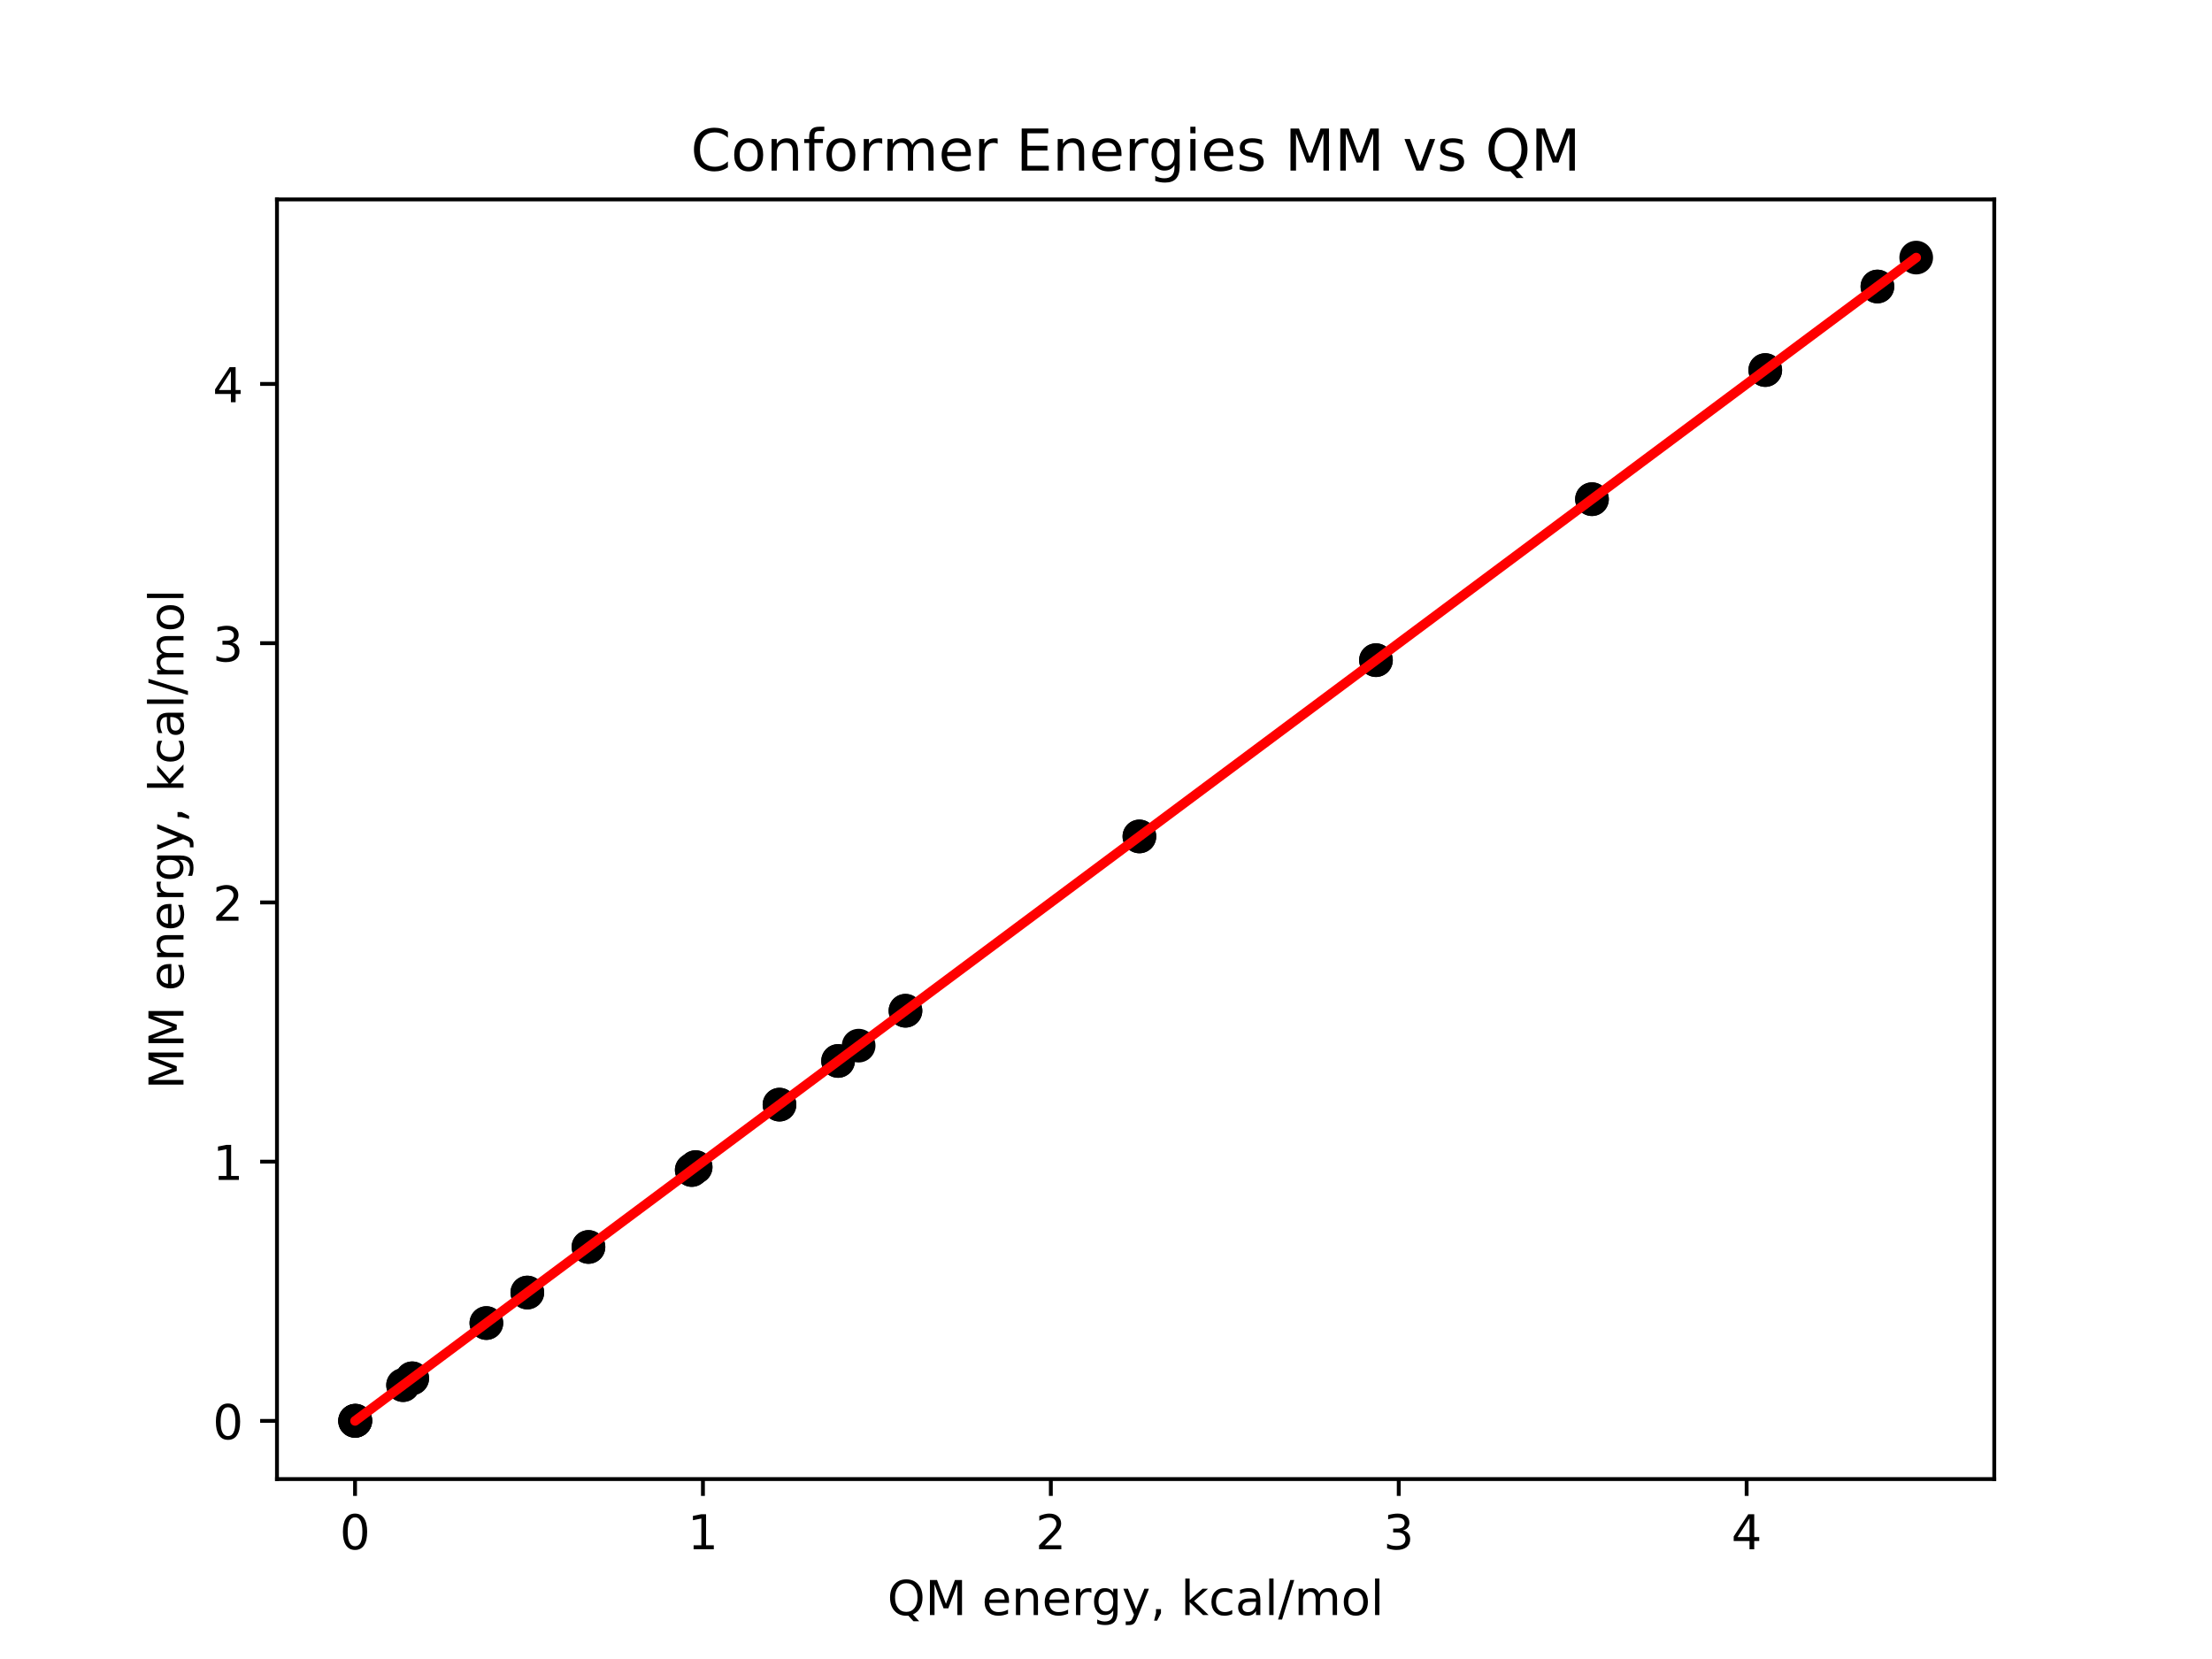
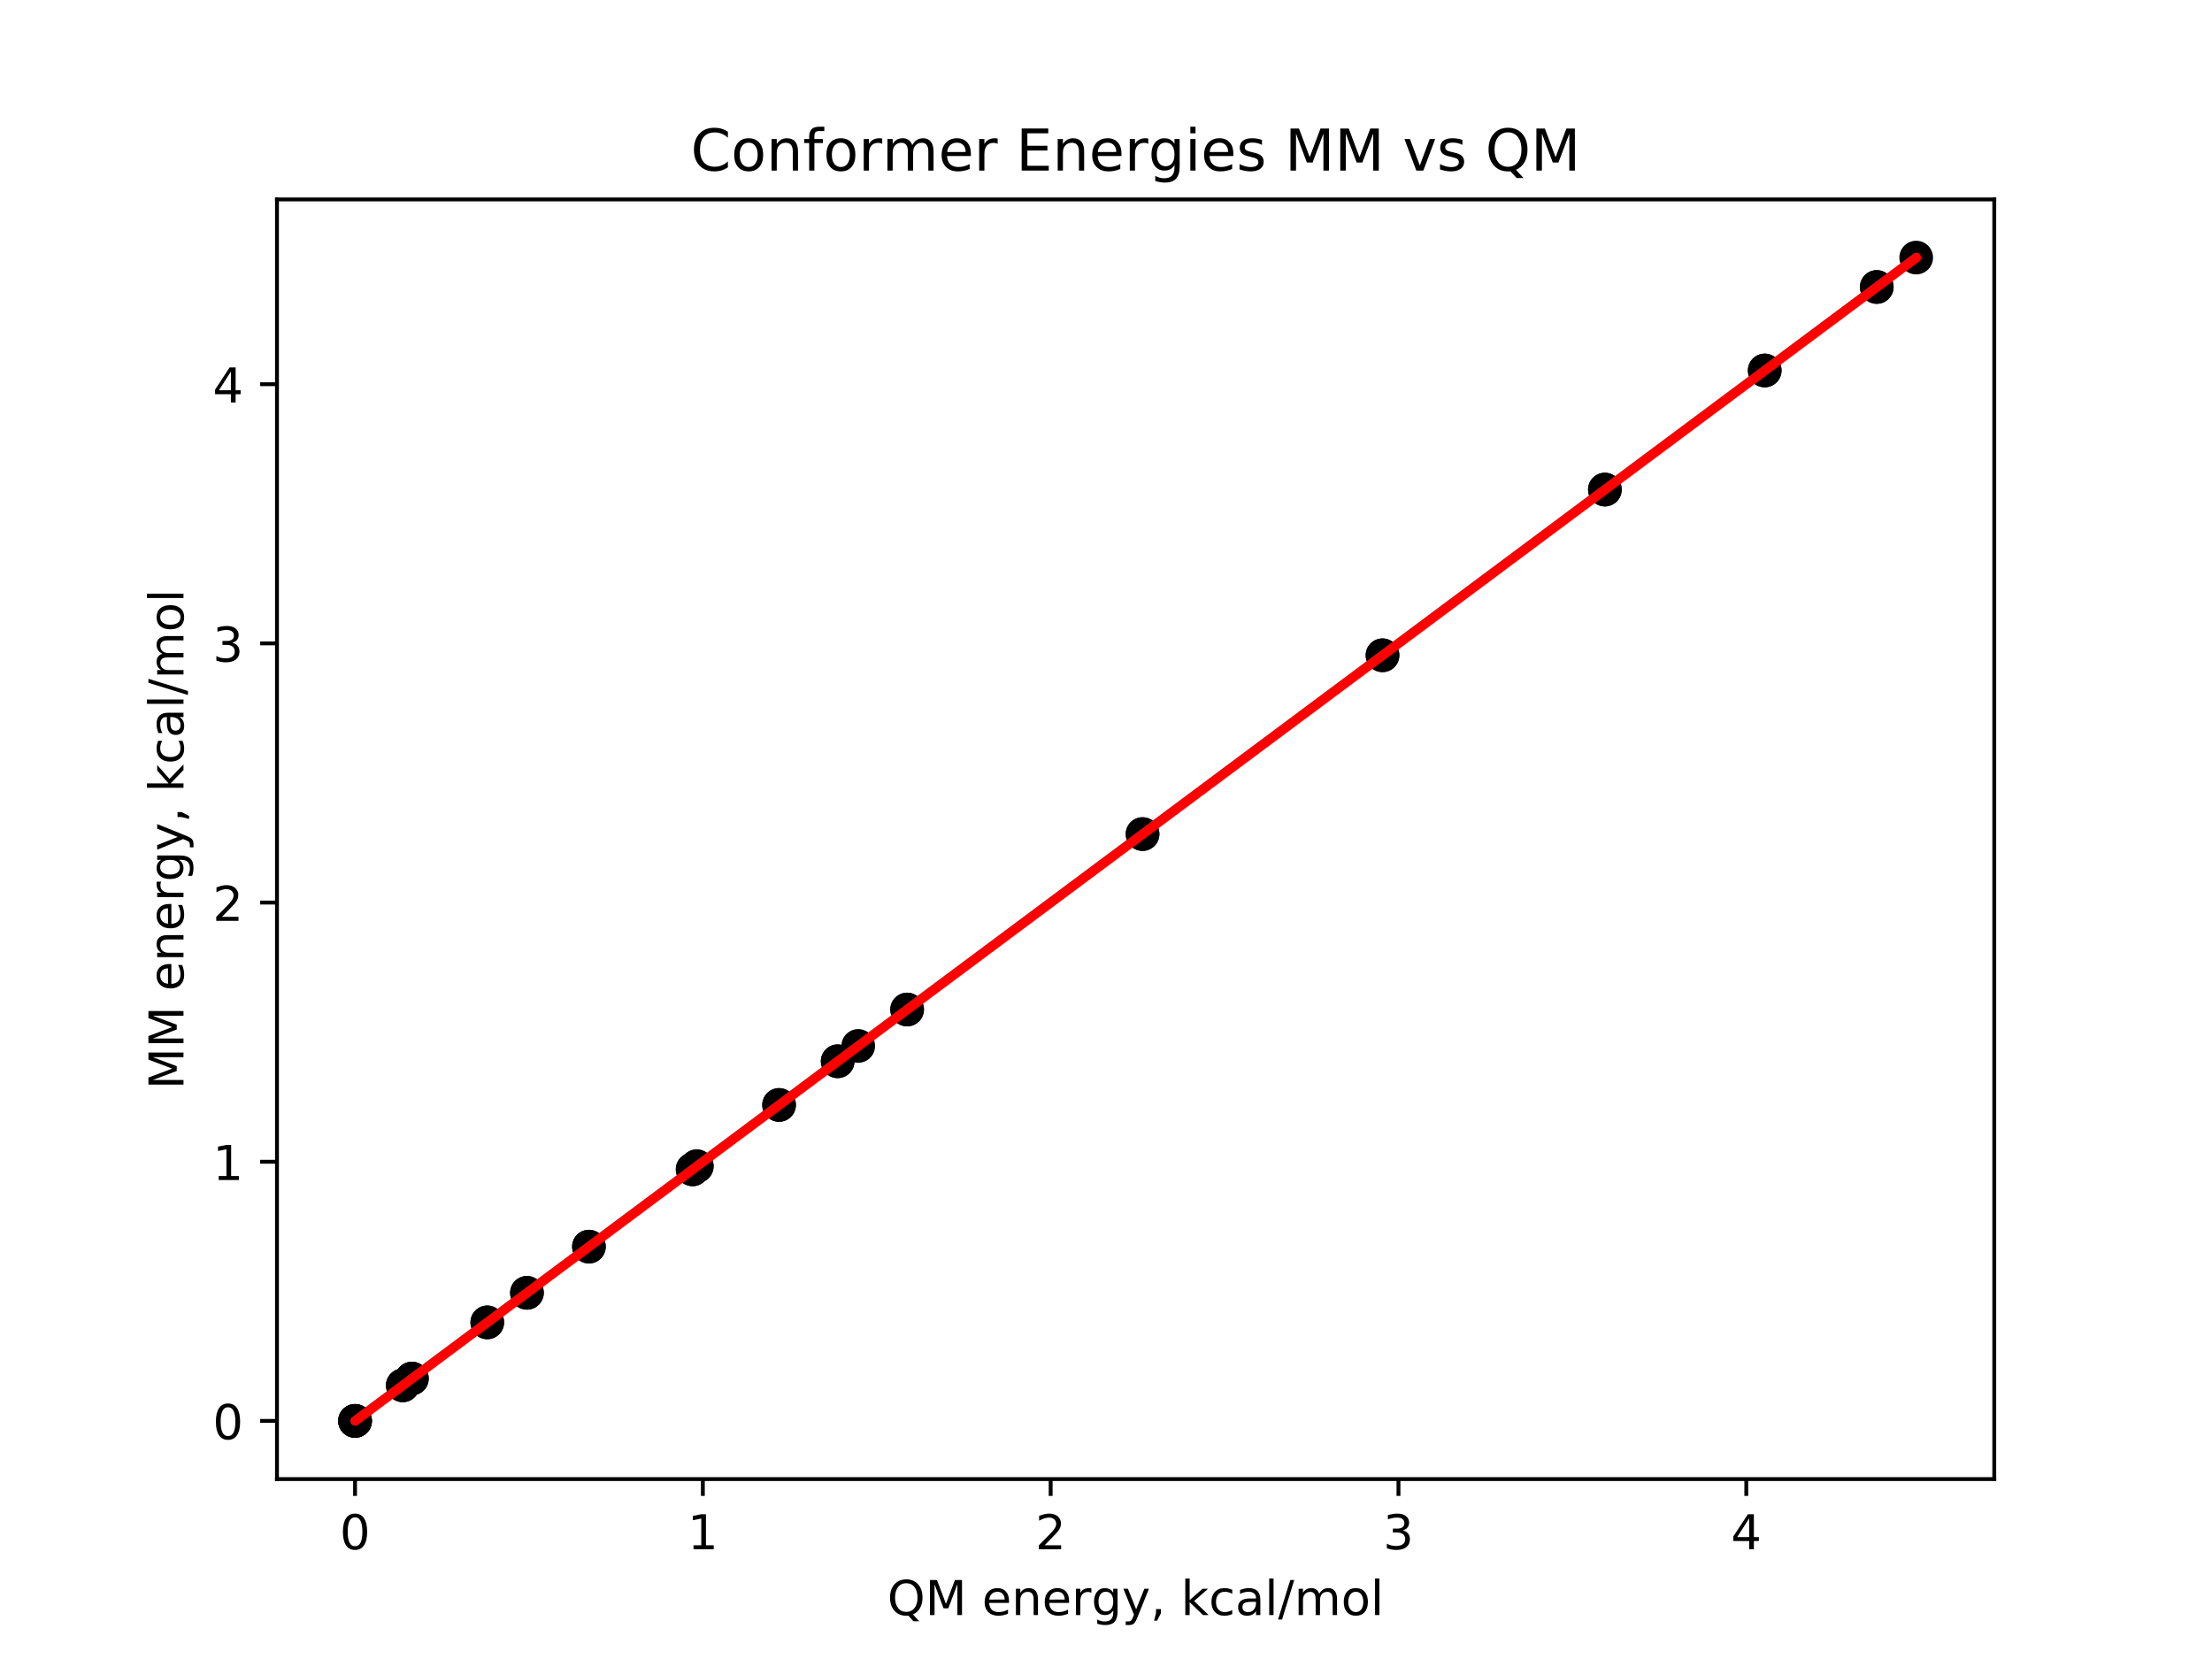
<svg xmlns="http://www.w3.org/2000/svg" xmlns:xlink="http://www.w3.org/1999/xlink" height="345pt" version="1.1" viewBox="0 0 460 345" width="460pt">
  <defs>
    <style type="text/css">
*{stroke-linecap:butt;stroke-linejoin:round;}
  </style>
  </defs>
  <g id="figure_1">
    <g id="patch_1">
      <path d="M 0 345.6  L 460.8 345.6  L 460.8 0  L 0 0  z " style="fill:#ffffff;" />
    </g>
    <g id="axes_1">
      <g id="patch_2">
        <path d="M 57.6 307.584  L 414.72 307.584  L 414.72 41.472  L 57.6 41.472  z " style="fill:#ffffff;" />
      </g>
      <g id="matplotlib.axis_1">
        <g id="xtick_1">
          <g id="line2d_1">
            <defs>
-               <path d="M 0 0  L 0 3.5  " id="m16fdae7341" style="stroke:#000000;stroke-width:0.8;" />
-             </defs>
-             <g>
-               <use style="stroke:#000000;stroke-width:0.8;" x="73.833" xlink:href="#m16fdae7341" y="307.584" />
+               <path d="M 0 0  L 0 3.5  " id="mccbe9077fe" style="stroke:#000000;stroke-width:0.8;" />
+             </defs>
+             <g>
+               <use style="stroke:#000000;stroke-width:0.8;" x="73.833" xlink:href="#mccbe9077fe" y="307.584" />
            </g>
          </g>
          <g id="text_1">
            <defs>
              <path d="M 31.781 66.406  Q 24.172 66.406 20.328 58.906  Q 16.5 51.422 16.5 36.375  Q 16.5 21.391 20.328 13.891  Q 24.172 6.391 31.781 6.391  Q 39.453 6.391 43.281 13.891  Q 47.125 21.391 47.125 36.375  Q 47.125 51.422 43.281 58.906  Q 39.453 66.406 31.781 66.406  z M 31.781 74.219  Q 44.047 74.219 50.516 64.516  Q 56.984 54.828 56.984 36.375  Q 56.984 17.969 50.516 8.266  Q 44.047 -1.422 31.781 -1.422  Q 19.531 -1.422 13.062 8.266  Q 6.594 17.969 6.594 36.375  Q 6.594 54.828 13.062 64.516  Q 19.531 74.219 31.781 74.219  z " id="DejaVuSans-30" />
            </defs>
            <g transform="translate(70.65148 322.1824)scale(0.1 -0.1)">
              <use xlink:href="#DejaVuSans-30" />
            </g>
          </g>
        </g>
        <g id="xtick_2">
          <g id="line2d_2">
            <g>
-               <use style="stroke:#000000;stroke-width:0.8;" x="146.181" xlink:href="#m16fdae7341" y="307.584" />
+               <use style="stroke:#000000;stroke-width:0.8;" x="146.162" xlink:href="#mccbe9077fe" y="307.584" />
            </g>
          </g>
          <g id="text_2">
            <defs>
              <path d="M 12.406 8.297  L 28.516 8.297  L 28.516 63.922  L 10.984 60.406  L 10.984 69.391  L 28.422 72.906  L 38.281 72.906  L 38.281 8.297  L 54.391 8.297  L 54.391 0  L 12.406 0  z " id="DejaVuSans-31" />
            </defs>
-             <g transform="translate(142.9998 322.1824)scale(0.1 -0.1)">
+             <g transform="translate(142.981 322.1824)scale(0.1 -0.1)">
              <use xlink:href="#DejaVuSans-31" />
            </g>
          </g>
        </g>
        <g id="xtick_3">
          <g id="line2d_3">
            <g>
-               <use style="stroke:#000000;stroke-width:0.8;" x="218.529" xlink:href="#m16fdae7341" y="307.584" />
+               <use style="stroke:#000000;stroke-width:0.8;" x="218.492" xlink:href="#mccbe9077fe" y="307.584" />
            </g>
          </g>
          <g id="text_3">
            <defs>
              <path d="M 19.188 8.297  L 53.609 8.297  L 53.609 0  L 7.328 0  L 7.328 8.297  Q 12.938 14.109 22.625 23.891  Q 32.328 33.688 34.812 36.531  Q 39.547 41.844 41.422 45.531  Q 43.312 49.219 43.312 52.781  Q 43.312 58.594 39.234 62.25  Q 35.156 65.922 28.609 65.922  Q 23.969 65.922 18.812 64.312  Q 13.672 62.703 7.812 59.422  L 7.812 69.391  Q 13.766 71.781 18.938 73  Q 24.125 74.219 28.422 74.219  Q 39.75 74.219 46.484 68.547  Q 53.219 62.891 53.219 53.422  Q 53.219 48.922 51.531 44.891  Q 49.859 40.875 45.406 35.406  Q 44.188 33.984 37.641 27.219  Q 31.109 20.453 19.188 8.297  z " id="DejaVuSans-32" />
            </defs>
-             <g transform="translate(215.3481 322.1824)scale(0.1 -0.1)">
+             <g transform="translate(215.3105 322.1824)scale(0.1 -0.1)">
              <use xlink:href="#DejaVuSans-32" />
            </g>
          </g>
        </g>
        <g id="xtick_4">
          <g id="line2d_4">
            <g>
-               <use style="stroke:#000000;stroke-width:0.8;" x="290.878" xlink:href="#m16fdae7341" y="307.584" />
+               <use style="stroke:#000000;stroke-width:0.8;" x="290.821" xlink:href="#mccbe9077fe" y="307.584" />
            </g>
          </g>
          <g id="text_4">
            <defs>
              <path d="M 40.578 39.312  Q 47.656 37.797 51.625 33  Q 55.609 28.219 55.609 21.188  Q 55.609 10.406 48.188 4.484  Q 40.766 -1.422 27.094 -1.422  Q 22.516 -1.422 17.656 -0.516  Q 12.797 0.391 7.625 2.203  L 7.625 11.719  Q 11.719 9.328 16.594 8.109  Q 21.484 6.891 26.812 6.891  Q 36.078 6.891 40.938 10.547  Q 45.797 14.203 45.797 21.188  Q 45.797 27.641 41.281 31.266  Q 36.766 34.906 28.719 34.906  L 20.219 34.906  L 20.219 43.016  L 29.109 43.016  Q 36.375 43.016 40.234 45.922  Q 44.094 48.828 44.094 54.297  Q 44.094 59.906 40.109 62.906  Q 36.141 65.922 28.719 65.922  Q 24.656 65.922 20.016 65.031  Q 15.375 64.156 9.812 62.312  L 9.812 71.094  Q 15.438 72.656 20.344 73.438  Q 25.25 74.219 29.594 74.219  Q 40.828 74.219 47.359 69.109  Q 53.906 64.016 53.906 55.328  Q 53.906 49.266 50.438 45.094  Q 46.969 40.922 40.578 39.312  z " id="DejaVuSans-33" />
            </defs>
-             <g transform="translate(287.6964 322.1824)scale(0.1 -0.1)">
+             <g transform="translate(287.64 322.1824)scale(0.1 -0.1)">
              <use xlink:href="#DejaVuSans-33" />
            </g>
          </g>
        </g>
        <g id="xtick_5">
          <g id="line2d_5">
            <g>
-               <use style="stroke:#000000;stroke-width:0.8;" x="363.226" xlink:href="#m16fdae7341" y="307.584" />
+               <use style="stroke:#000000;stroke-width:0.8;" x="363.151" xlink:href="#mccbe9077fe" y="307.584" />
            </g>
          </g>
          <g id="text_5">
            <defs>
              <path d="M 37.797 64.312  L 12.891 25.391  L 37.797 25.391  z M 35.203 72.906  L 47.609 72.906  L 47.609 25.391  L 58.016 25.391  L 58.016 17.188  L 47.609 17.188  L 47.609 0  L 37.797 0  L 37.797 17.188  L 4.891 17.188  L 4.891 26.703  z " id="DejaVuSans-34" />
            </defs>
-             <g transform="translate(360.0448 322.1824)scale(0.1 -0.1)">
+             <g transform="translate(359.9695 322.1824)scale(0.1 -0.1)">
              <use xlink:href="#DejaVuSans-34" />
            </g>
          </g>
        </g>
        <g id="text_6">
          <defs>
            <path d="M 39.406 66.219  Q 28.656 66.219 22.328 58.203  Q 16.016 50.203 16.016 36.375  Q 16.016 22.609 22.328 14.594  Q 28.656 6.594 39.406 6.594  Q 50.141 6.594 56.422 14.594  Q 62.703 22.609 62.703 36.375  Q 62.703 50.203 56.422 58.203  Q 50.141 66.219 39.406 66.219  z M 53.219 1.312  L 66.219 -12.891  L 54.297 -12.891  L 43.5 -1.219  Q 41.891 -1.312 41.031 -1.359  Q 40.188 -1.422 39.406 -1.422  Q 24.031 -1.422 14.812 8.859  Q 5.609 19.141 5.609 36.375  Q 5.609 53.656 14.812 63.938  Q 24.031 74.219 39.406 74.219  Q 54.734 74.219 63.906 63.938  Q 73.094 53.656 73.094 36.375  Q 73.094 23.688 67.984 14.641  Q 62.891 5.609 53.219 1.312  z " id="DejaVuSans-51" />
            <path d="M 9.812 72.906  L 24.516 72.906  L 43.109 23.297  L 61.812 72.906  L 76.516 72.906  L 76.516 0  L 66.891 0  L 66.891 64.016  L 48.094 14.016  L 38.188 14.016  L 19.391 64.016  L 19.391 0  L 9.812 0  z " id="DejaVuSans-4d" />
            <path id="DejaVuSans-20" />
            <path d="M 56.203 29.594  L 56.203 25.203  L 14.891 25.203  Q 15.484 15.922 20.484 11.062  Q 25.484 6.203 34.422 6.203  Q 39.594 6.203 44.453 7.469  Q 49.312 8.734 54.109 11.281  L 54.109 2.781  Q 49.266 0.734 44.188 -0.344  Q 39.109 -1.422 33.891 -1.422  Q 20.797 -1.422 13.156 6.188  Q 5.516 13.812 5.516 26.812  Q 5.516 40.234 12.766 48.109  Q 20.016 56 32.328 56  Q 43.359 56 49.781 48.891  Q 56.203 41.797 56.203 29.594  z M 47.219 32.234  Q 47.125 39.594 43.094 43.984  Q 39.062 48.391 32.422 48.391  Q 24.906 48.391 20.391 44.141  Q 15.875 39.891 15.188 32.172  z " id="DejaVuSans-65" />
            <path d="M 54.891 33.016  L 54.891 0  L 45.906 0  L 45.906 32.719  Q 45.906 40.484 42.875 44.328  Q 39.844 48.188 33.797 48.188  Q 26.516 48.188 22.312 43.547  Q 18.109 38.922 18.109 30.906  L 18.109 0  L 9.078 0  L 9.078 54.688  L 18.109 54.688  L 18.109 46.188  Q 21.344 51.125 25.703 53.562  Q 30.078 56 35.797 56  Q 45.219 56 50.047 50.172  Q 54.891 44.344 54.891 33.016  z " id="DejaVuSans-6e" />
            <path d="M 41.109 46.297  Q 39.594 47.172 37.812 47.578  Q 36.031 48 33.891 48  Q 26.266 48 22.188 43.047  Q 18.109 38.094 18.109 28.812  L 18.109 0  L 9.078 0  L 9.078 54.688  L 18.109 54.688  L 18.109 46.188  Q 20.953 51.172 25.484 53.578  Q 30.031 56 36.531 56  Q 37.453 56 38.578 55.875  Q 39.703 55.766 41.062 55.516  z " id="DejaVuSans-72" />
            <path d="M 45.406 27.984  Q 45.406 37.75 41.375 43.109  Q 37.359 48.484 30.078 48.484  Q 22.859 48.484 18.828 43.109  Q 14.797 37.75 14.797 27.984  Q 14.797 18.266 18.828 12.891  Q 22.859 7.516 30.078 7.516  Q 37.359 7.516 41.375 12.891  Q 45.406 18.266 45.406 27.984  z M 54.391 6.781  Q 54.391 -7.172 48.188 -13.984  Q 42 -20.797 29.203 -20.797  Q 24.469 -20.797 20.266 -20.094  Q 16.062 -19.391 12.109 -17.922  L 12.109 -9.188  Q 16.062 -11.328 19.922 -12.344  Q 23.781 -13.375 27.781 -13.375  Q 36.625 -13.375 41.016 -8.766  Q 45.406 -4.156 45.406 5.172  L 45.406 9.625  Q 42.625 4.781 38.281 2.391  Q 33.938 0 27.875 0  Q 17.828 0 11.672 7.656  Q 5.516 15.328 5.516 27.984  Q 5.516 40.672 11.672 48.328  Q 17.828 56 27.875 56  Q 33.938 56 38.281 53.609  Q 42.625 51.219 45.406 46.391  L 45.406 54.688  L 54.391 54.688  z " id="DejaVuSans-67" />
            <path d="M 32.172 -5.078  Q 28.375 -14.844 24.75 -17.812  Q 21.141 -20.797 15.094 -20.797  L 7.906 -20.797  L 7.906 -13.281  L 13.188 -13.281  Q 16.891 -13.281 18.938 -11.516  Q 21 -9.766 23.484 -3.219  L 25.094 0.875  L 2.984 54.688  L 12.5 54.688  L 29.594 11.922  L 46.688 54.688  L 56.203 54.688  z " id="DejaVuSans-79" />
            <path d="M 11.719 12.406  L 22.016 12.406  L 22.016 4  L 14.016 -11.625  L 7.719 -11.625  L 11.719 4  z " id="DejaVuSans-2c" />
            <path d="M 9.078 75.984  L 18.109 75.984  L 18.109 31.109  L 44.922 54.688  L 56.391 54.688  L 27.391 29.109  L 57.625 0  L 45.906 0  L 18.109 26.703  L 18.109 0  L 9.078 0  z " id="DejaVuSans-6b" />
            <path d="M 48.781 52.594  L 48.781 44.188  Q 44.969 46.297 41.141 47.344  Q 37.312 48.391 33.406 48.391  Q 24.656 48.391 19.812 42.844  Q 14.984 37.312 14.984 27.297  Q 14.984 17.281 19.812 11.734  Q 24.656 6.203 33.406 6.203  Q 37.312 6.203 41.141 7.25  Q 44.969 8.297 48.781 10.406  L 48.781 2.094  Q 45.016 0.344 40.984 -0.531  Q 36.969 -1.422 32.422 -1.422  Q 20.062 -1.422 12.781 6.344  Q 5.516 14.109 5.516 27.297  Q 5.516 40.672 12.859 48.328  Q 20.219 56 33.016 56  Q 37.156 56 41.109 55.141  Q 45.062 54.297 48.781 52.594  z " id="DejaVuSans-63" />
            <path d="M 34.281 27.484  Q 23.391 27.484 19.188 25  Q 14.984 22.516 14.984 16.5  Q 14.984 11.719 18.141 8.906  Q 21.297 6.109 26.703 6.109  Q 34.188 6.109 38.703 11.406  Q 43.219 16.703 43.219 25.484  L 43.219 27.484  z M 52.203 31.203  L 52.203 0  L 43.219 0  L 43.219 8.297  Q 40.141 3.328 35.547 0.953  Q 30.953 -1.422 24.312 -1.422  Q 15.922 -1.422 10.953 3.297  Q 6 8.016 6 15.922  Q 6 25.141 12.172 29.828  Q 18.359 34.516 30.609 34.516  L 43.219 34.516  L 43.219 35.406  Q 43.219 41.609 39.141 45  Q 35.062 48.391 27.688 48.391  Q 23 48.391 18.547 47.266  Q 14.109 46.141 10.016 43.891  L 10.016 52.203  Q 14.938 54.109 19.578 55.047  Q 24.219 56 28.609 56  Q 40.484 56 46.344 49.844  Q 52.203 43.703 52.203 31.203  z " id="DejaVuSans-61" />
            <path d="M 9.422 75.984  L 18.406 75.984  L 18.406 0  L 9.422 0  z " id="DejaVuSans-6c" />
            <path d="M 25.391 72.906  L 33.688 72.906  L 8.297 -9.281  L 0 -9.281  z " id="DejaVuSans-2f" />
            <path d="M 52 44.188  Q 55.375 50.25 60.062 53.125  Q 64.75 56 71.094 56  Q 79.641 56 84.281 50.016  Q 88.922 44.047 88.922 33.016  L 88.922 0  L 79.891 0  L 79.891 32.719  Q 79.891 40.578 77.094 44.375  Q 74.312 48.188 68.609 48.188  Q 61.625 48.188 57.562 43.547  Q 53.516 38.922 53.516 30.906  L 53.516 0  L 44.484 0  L 44.484 32.719  Q 44.484 40.625 41.703 44.406  Q 38.922 48.188 33.109 48.188  Q 26.219 48.188 22.156 43.531  Q 18.109 38.875 18.109 30.906  L 18.109 0  L 9.078 0  L 9.078 54.688  L 18.109 54.688  L 18.109 46.188  Q 21.188 51.219 25.484 53.609  Q 29.781 56 35.688 56  Q 41.656 56 45.828 52.969  Q 50 49.953 52 44.188  z " id="DejaVuSans-6d" />
            <path d="M 30.609 48.391  Q 23.391 48.391 19.188 42.75  Q 14.984 37.109 14.984 27.297  Q 14.984 17.484 19.156 11.844  Q 23.344 6.203 30.609 6.203  Q 37.797 6.203 41.984 11.859  Q 46.188 17.531 46.188 27.297  Q 46.188 37.016 41.984 42.703  Q 37.797 48.391 30.609 48.391  z M 30.609 56  Q 42.328 56 49.016 48.375  Q 55.719 40.766 55.719 27.297  Q 55.719 13.875 49.016 6.219  Q 42.328 -1.422 30.609 -1.422  Q 18.844 -1.422 12.172 6.219  Q 5.516 13.875 5.516 27.297  Q 5.516 40.766 12.172 48.375  Q 18.844 56 30.609 56  z " id="DejaVuSans-6f" />
          </defs>
          <g transform="translate(184.5319 335.8606)scale(0.1 -0.1)">
            <use xlink:href="#DejaVuSans-51" />
            <use x="78.711" xlink:href="#DejaVuSans-4d" />
            <use x="164.99" xlink:href="#DejaVuSans-20" />
            <use x="196.777" xlink:href="#DejaVuSans-65" />
            <use x="258.301" xlink:href="#DejaVuSans-6e" />
            <use x="321.68" xlink:href="#DejaVuSans-65" />
            <use x="383.203" xlink:href="#DejaVuSans-72" />
            <use x="424.301" xlink:href="#DejaVuSans-67" />
            <use x="487.777" xlink:href="#DejaVuSans-79" />
            <use x="546.957" xlink:href="#DejaVuSans-2c" />
            <use x="578.744" xlink:href="#DejaVuSans-20" />
            <use x="610.531" xlink:href="#DejaVuSans-6b" />
            <use x="668.441" xlink:href="#DejaVuSans-63" />
            <use x="723.422" xlink:href="#DejaVuSans-61" />
            <use x="784.701" xlink:href="#DejaVuSans-6c" />
            <use x="812.484" xlink:href="#DejaVuSans-2f" />
            <use x="846.176" xlink:href="#DejaVuSans-6d" />
            <use x="943.588" xlink:href="#DejaVuSans-6f" />
            <use x="1004.77" xlink:href="#DejaVuSans-6c" />
          </g>
        </g>
      </g>
      <g id="matplotlib.axis_2">
        <g id="ytick_1">
          <g id="line2d_6">
            <defs>
-               <path d="M 0 0  L -3.5 0  " id="m6b6a622e53" style="stroke:#000000;stroke-width:0.8;" />
-             </defs>
-             <g>
-               <use style="stroke:#000000;stroke-width:0.8;" x="57.6" xlink:href="#m6b6a622e53" y="295.488" />
+               <path d="M 0 0  L -3.5 0  " id="mb51d1ce8e1" style="stroke:#000000;stroke-width:0.8;" />
+             </defs>
+             <g>
+               <use style="stroke:#000000;stroke-width:0.8;" x="57.6" xlink:href="#mb51d1ce8e1" y="295.488" />
            </g>
          </g>
          <g id="text_7">
            <g transform="translate(44.2375 299.2872)scale(0.1 -0.1)">
              <use xlink:href="#DejaVuSans-30" />
            </g>
          </g>
        </g>
        <g id="ytick_2">
          <g id="line2d_7">
            <g>
-               <use style="stroke:#000000;stroke-width:0.8;" x="57.6" xlink:href="#m6b6a622e53" y="241.577" />
+               <use style="stroke:#000000;stroke-width:0.8;" x="57.6" xlink:href="#mb51d1ce8e1" y="241.591" />
            </g>
          </g>
          <g id="text_8">
-             <g transform="translate(44.2375 245.3762)scale(0.1 -0.1)">
+             <g transform="translate(44.2375 245.3902)scale(0.1 -0.1)">
              <use xlink:href="#DejaVuSans-31" />
            </g>
          </g>
        </g>
        <g id="ytick_3">
          <g id="line2d_8">
            <g>
-               <use style="stroke:#000000;stroke-width:0.8;" x="57.6" xlink:href="#m6b6a622e53" y="187.666" />
+               <use style="stroke:#000000;stroke-width:0.8;" x="57.6" xlink:href="#mb51d1ce8e1" y="187.694" />
            </g>
          </g>
          <g id="text_9">
-             <g transform="translate(44.2375 191.4651)scale(0.1 -0.1)">
+             <g transform="translate(44.2375 191.4932)scale(0.1 -0.1)">
              <use xlink:href="#DejaVuSans-32" />
            </g>
          </g>
        </g>
        <g id="ytick_4">
          <g id="line2d_9">
            <g>
-               <use style="stroke:#000000;stroke-width:0.8;" x="57.6" xlink:href="#m6b6a622e53" y="133.755" />
+               <use style="stroke:#000000;stroke-width:0.8;" x="57.6" xlink:href="#mb51d1ce8e1" y="133.797" />
            </g>
          </g>
          <g id="text_10">
-             <g transform="translate(44.2375 137.5541)scale(0.1 -0.1)">
+             <g transform="translate(44.2375 137.5962)scale(0.1 -0.1)">
              <use xlink:href="#DejaVuSans-33" />
            </g>
          </g>
        </g>
        <g id="ytick_5">
          <g id="line2d_10">
            <g>
-               <use style="stroke:#000000;stroke-width:0.8;" x="57.6" xlink:href="#m6b6a622e53" y="79.844" />
+               <use style="stroke:#000000;stroke-width:0.8;" x="57.6" xlink:href="#mb51d1ce8e1" y="79.9" />
            </g>
          </g>
          <g id="text_11">
-             <g transform="translate(44.2375 83.643)scale(0.1 -0.1)">
+             <g transform="translate(44.2375 83.69914)scale(0.1 -0.1)">
              <use xlink:href="#DejaVuSans-34" />
            </g>
          </g>
        </g>
        <g id="text_12">
          <g transform="translate(38.15781 226.5342)rotate(-90)scale(0.1 -0.1)">
            <use xlink:href="#DejaVuSans-4d" />
            <use x="86.279" xlink:href="#DejaVuSans-4d" />
            <use x="172.559" xlink:href="#DejaVuSans-20" />
            <use x="204.346" xlink:href="#DejaVuSans-65" />
            <use x="265.869" xlink:href="#DejaVuSans-6e" />
            <use x="329.248" xlink:href="#DejaVuSans-65" />
            <use x="390.771" xlink:href="#DejaVuSans-72" />
            <use x="431.869" xlink:href="#DejaVuSans-67" />
            <use x="495.346" xlink:href="#DejaVuSans-79" />
            <use x="554.525" xlink:href="#DejaVuSans-2c" />
            <use x="586.312" xlink:href="#DejaVuSans-20" />
            <use x="618.1" xlink:href="#DejaVuSans-6b" />
            <use x="676.01" xlink:href="#DejaVuSans-63" />
            <use x="730.99" xlink:href="#DejaVuSans-61" />
            <use x="792.27" xlink:href="#DejaVuSans-6c" />
            <use x="820.053" xlink:href="#DejaVuSans-2f" />
            <use x="853.744" xlink:href="#DejaVuSans-6d" />
            <use x="951.156" xlink:href="#DejaVuSans-6f" />
            <use x="1012.338" xlink:href="#DejaVuSans-6c" />
          </g>
        </g>
      </g>
      <g id="line2d_11">
        <defs>
-           <path d="M 0 3  C 0.796 3 1.559 2.684 2.121 2.121  C 2.684 1.559 3 0.796 3 0  C 3 -0.796 2.684 -1.559 2.121 -2.121  C 1.559 -2.684 0.796 -3 0 -3  C -0.796 -3 -1.559 -2.684 -2.121 -2.121  C -2.684 -1.559 -3 -0.796 -3 0  C -3 0.796 -2.684 1.559 -2.121 2.121  C -1.559 2.684 -0.796 3 0 3  z " id="m152c6eb116" style="stroke:#000000;" />
+           <path d="M 0 3  C 0.796 3 1.559 2.684 2.121 2.121  C 2.684 1.559 3 0.796 3 0  C 3 -0.796 2.684 -1.559 2.121 -2.121  C 1.559 -2.684 0.796 -3 0 -3  C -0.796 -3 -1.559 -2.684 -2.121 -2.121  C -2.684 -1.559 -3 -0.796 -3 0  C -3 0.796 -2.684 1.559 -2.121 2.121  C -1.559 2.684 -0.796 3 0 3  z " id="m8f3e7cdf9d" style="stroke:#000000;" />
        </defs>
-         <g clip-path="url(#p793df74adc)">
-           <use style="stroke:#000000;" x="178.562" xlink:href="#m152c6eb116" y="217.448" />
-           <use style="stroke:#000000;" x="174.285" xlink:href="#m152c6eb116" y="220.635" />
-           <use style="stroke:#000000;" x="162.098" xlink:href="#m152c6eb116" y="229.717" />
-           <use style="stroke:#000000;" x="143.852" xlink:href="#m152c6eb116" y="243.312" />
-           <use style="stroke:#000000;" x="122.376" xlink:href="#m152c6eb116" y="259.316" />
-           <use style="stroke:#000000;" x="101.143" xlink:href="#m152c6eb116" y="275.138" />
-           <use style="stroke:#000000;" x="83.822" xlink:href="#m152c6eb116" y="288.044" />
-           <use style="stroke:#000000;" x="73.833" xlink:href="#m152c6eb116" y="295.488" />
-           <use style="stroke:#000000;" x="73.907" xlink:href="#m152c6eb116" y="295.433" />
-           <use style="stroke:#000000;" x="85.724" xlink:href="#m152c6eb116" y="286.627" />
-           <use style="stroke:#000000;" x="109.659" xlink:href="#m152c6eb116" y="268.791" />
-           <use style="stroke:#000000;" x="144.662" xlink:href="#m152c6eb116" y="242.709" />
-           <use style="stroke:#000000;" x="188.298" xlink:href="#m152c6eb116" y="210.193" />
-           <use style="stroke:#000000;" x="236.944" xlink:href="#m152c6eb116" y="173.943" />
-           <use style="stroke:#000000;" x="286.14" xlink:href="#m152c6eb116" y="137.285" />
-           <use style="stroke:#000000;" x="331.064" xlink:href="#m152c6eb116" y="103.809" />
-           <use style="stroke:#000000;" x="367.1" xlink:href="#m152c6eb116" y="76.956" />
-           <use style="stroke:#000000;" x="390.419" xlink:href="#m152c6eb116" y="59.58" />
-           <use style="stroke:#000000;" x="398.487" xlink:href="#m152c6eb116" y="53.568" />
-           <use style="stroke:#000000;" x="390.419" xlink:href="#m152c6eb116" y="59.58" />
-           <use style="stroke:#000000;" x="367.1" xlink:href="#m152c6eb116" y="76.956" />
-           <use style="stroke:#000000;" x="331.064" xlink:href="#m152c6eb116" y="103.809" />
-           <use style="stroke:#000000;" x="286.14" xlink:href="#m152c6eb116" y="137.285" />
-           <use style="stroke:#000000;" x="236.944" xlink:href="#m152c6eb116" y="173.943" />
-           <use style="stroke:#000000;" x="188.298" xlink:href="#m152c6eb116" y="210.193" />
-           <use style="stroke:#000000;" x="144.662" xlink:href="#m152c6eb116" y="242.709" />
-           <use style="stroke:#000000;" x="109.659" xlink:href="#m152c6eb116" y="268.791" />
-           <use style="stroke:#000000;" x="85.724" xlink:href="#m152c6eb116" y="286.627" />
-           <use style="stroke:#000000;" x="73.907" xlink:href="#m152c6eb116" y="295.433" />
-           <use style="stroke:#000000;" x="73.833" xlink:href="#m152c6eb116" y="295.488" />
-           <use style="stroke:#000000;" x="83.822" xlink:href="#m152c6eb116" y="288.044" />
-           <use style="stroke:#000000;" x="101.143" xlink:href="#m152c6eb116" y="275.138" />
-           <use style="stroke:#000000;" x="122.376" xlink:href="#m152c6eb116" y="259.316" />
-           <use style="stroke:#000000;" x="143.852" xlink:href="#m152c6eb116" y="243.312" />
-           <use style="stroke:#000000;" x="162.098" xlink:href="#m152c6eb116" y="229.717" />
-           <use style="stroke:#000000;" x="174.285" xlink:href="#m152c6eb116" y="220.635" />
+         <g clip-path="url(#p62c851f0e8)">
+           <use style="stroke:#000000;" x="178.476" xlink:href="#m8f3e7cdf9d" y="217.512" />
+           <use style="stroke:#000000;" x="174.199" xlink:href="#m8f3e7cdf9d" y="220.699" />
+           <use style="stroke:#000000;" x="162.011" xlink:href="#m8f3e7cdf9d" y="229.781" />
+           <use style="stroke:#000000;" x="144.035" xlink:href="#m8f3e7cdf9d" y="243.176" />
+           <use style="stroke:#000000;" x="122.471" xlink:href="#m8f3e7cdf9d" y="259.245" />
+           <use style="stroke:#000000;" x="101.332" xlink:href="#m8f3e7cdf9d" y="274.997" />
+           <use style="stroke:#000000;" x="83.758" xlink:href="#m8f3e7cdf9d" y="288.092" />
+           <use style="stroke:#000000;" x="73.833" xlink:href="#m8f3e7cdf9d" y="295.488" />
+           <use style="stroke:#000000;" x="73.837" xlink:href="#m8f3e7cdf9d" y="295.484" />
+           <use style="stroke:#000000;" x="85.659" xlink:href="#m8f3e7cdf9d" y="286.675" />
+           <use style="stroke:#000000;" x="109.583" xlink:href="#m8f3e7cdf9d" y="268.848" />
+           <use style="stroke:#000000;" x="144.899" xlink:href="#m8f3e7cdf9d" y="242.532" />
+           <use style="stroke:#000000;" x="188.644" xlink:href="#m8f3e7cdf9d" y="209.935" />
+           <use style="stroke:#000000;" x="237.603" xlink:href="#m8f3e7cdf9d" y="173.452" />
+           <use style="stroke:#000000;" x="287.502" xlink:href="#m8f3e7cdf9d" y="136.27" />
+           <use style="stroke:#000000;" x="333.747" xlink:href="#m8f3e7cdf9d" y="101.81" />
+           <use style="stroke:#000000;" x="366.984" xlink:href="#m8f3e7cdf9d" y="77.043" />
+           <use style="stroke:#000000;" x="390.285" xlink:href="#m8f3e7cdf9d" y="59.68" />
+           <use style="stroke:#000000;" x="398.487" xlink:href="#m8f3e7cdf9d" y="53.568" />
+           <use style="stroke:#000000;" x="390.285" xlink:href="#m8f3e7cdf9d" y="59.68" />
+           <use style="stroke:#000000;" x="366.984" xlink:href="#m8f3e7cdf9d" y="77.043" />
+           <use style="stroke:#000000;" x="333.747" xlink:href="#m8f3e7cdf9d" y="101.81" />
+           <use style="stroke:#000000;" x="287.502" xlink:href="#m8f3e7cdf9d" y="136.27" />
+           <use style="stroke:#000000;" x="237.603" xlink:href="#m8f3e7cdf9d" y="173.452" />
+           <use style="stroke:#000000;" x="188.644" xlink:href="#m8f3e7cdf9d" y="209.935" />
+           <use style="stroke:#000000;" x="144.899" xlink:href="#m8f3e7cdf9d" y="242.532" />
+           <use style="stroke:#000000;" x="109.583" xlink:href="#m8f3e7cdf9d" y="268.848" />
+           <use style="stroke:#000000;" x="85.659" xlink:href="#m8f3e7cdf9d" y="286.675" />
+           <use style="stroke:#000000;" x="73.837" xlink:href="#m8f3e7cdf9d" y="295.484" />
+           <use style="stroke:#000000;" x="73.833" xlink:href="#m8f3e7cdf9d" y="295.488" />
+           <use style="stroke:#000000;" x="83.758" xlink:href="#m8f3e7cdf9d" y="288.092" />
+           <use style="stroke:#000000;" x="101.332" xlink:href="#m8f3e7cdf9d" y="274.997" />
+           <use style="stroke:#000000;" x="122.471" xlink:href="#m8f3e7cdf9d" y="259.245" />
+           <use style="stroke:#000000;" x="144.035" xlink:href="#m8f3e7cdf9d" y="243.176" />
+           <use style="stroke:#000000;" x="162.011" xlink:href="#m8f3e7cdf9d" y="229.781" />
+           <use style="stroke:#000000;" x="174.199" xlink:href="#m8f3e7cdf9d" y="220.699" />
        </g>
      </g>
      <g id="line2d_12">
-         <path clip-path="url(#p793df74adc)" d="M 178.562 217.448  L 174.285 220.635  L 162.098 229.716  L 143.852 243.312  L 122.376 259.316  L 101.143 275.137  L 83.822 288.044  L 73.833 295.488  L 73.907 295.433  L 85.724 286.627  L 109.659 268.792  L 144.662 242.709  L 188.298 210.193  L 236.944 173.943  L 286.14 137.285  L 331.064 103.809  L 367.1 76.956  L 390.419 59.58  L 398.487 53.568  L 390.419 59.58  L 367.1 76.956  L 331.064 103.809  L 286.14 137.285  L 236.944 173.943  L 188.298 210.193  L 144.662 242.709  L 109.659 268.792  L 85.724 286.627  L 73.907 295.433  L 73.833 295.488  L 83.822 288.044  L 101.143 275.137  L 122.376 259.316  L 143.852 243.312  L 162.098 229.716  L 174.285 220.635  " style="fill:none;stroke:#ff0000;stroke-linecap:square;stroke-width:2;" />
+         <path clip-path="url(#p62c851f0e8)" d="M 178.476 217.512  L 174.199 220.699  L 162.011 229.781  L 144.035 243.176  L 122.471 259.245  L 101.332 274.997  L 83.758 288.092  L 73.833 295.488  L 73.837 295.485  L 85.659 286.676  L 109.583 268.848  L 144.899 242.532  L 188.644 209.935  L 237.603 173.453  L 287.502 136.27  L 333.747 101.81  L 366.984 77.043  L 390.285 59.68  L 398.487 53.568  L 390.285 59.68  L 366.984 77.043  L 333.747 101.81  L 287.502 136.27  L 237.603 173.453  L 188.644 209.935  L 144.899 242.532  L 109.583 268.848  L 85.659 286.676  L 73.837 295.485  L 73.833 295.488  L 83.758 288.092  L 101.332 274.996  L 122.471 259.245  L 144.035 243.176  L 162.011 229.781  L 174.199 220.699  " style="fill:none;stroke:#ff0000;stroke-linecap:square;stroke-width:2;" />
      </g>
      <g id="patch_3">
        <path d="M 57.6 307.584  L 57.6 41.472  " style="fill:none;stroke:#000000;stroke-linecap:square;stroke-linejoin:miter;stroke-width:0.8;" />
      </g>
      <g id="patch_4">
        <path d="M 414.72 307.584  L 414.72 41.472  " style="fill:none;stroke:#000000;stroke-linecap:square;stroke-linejoin:miter;stroke-width:0.8;" />
      </g>
      <g id="patch_5">
        <path d="M 57.6 307.584  L 414.72 307.584  " style="fill:none;stroke:#000000;stroke-linecap:square;stroke-linejoin:miter;stroke-width:0.8;" />
      </g>
      <g id="patch_6">
        <path d="M 57.6 41.472  L 414.72 41.472  " style="fill:none;stroke:#000000;stroke-linecap:square;stroke-linejoin:miter;stroke-width:0.8;" />
      </g>
      <g id="text_13">
        <defs>
          <path d="M 64.406 67.281  L 64.406 56.891  Q 59.422 61.531 53.781 63.812  Q 48.141 66.109 41.797 66.109  Q 29.297 66.109 22.656 58.469  Q 16.016 50.828 16.016 36.375  Q 16.016 21.969 22.656 14.328  Q 29.297 6.688 41.797 6.688  Q 48.141 6.688 53.781 8.984  Q 59.422 11.281 64.406 15.922  L 64.406 5.609  Q 59.234 2.094 53.438 0.328  Q 47.656 -1.422 41.219 -1.422  Q 24.656 -1.422 15.125 8.703  Q 5.609 18.844 5.609 36.375  Q 5.609 53.953 15.125 64.078  Q 24.656 74.219 41.219 74.219  Q 47.75 74.219 53.531 72.484  Q 59.328 70.75 64.406 67.281  z " id="DejaVuSans-43" />
          <path d="M 37.109 75.984  L 37.109 68.5  L 28.516 68.5  Q 23.688 68.5 21.797 66.547  Q 19.922 64.594 19.922 59.516  L 19.922 54.688  L 34.719 54.688  L 34.719 47.703  L 19.922 47.703  L 19.922 0  L 10.891 0  L 10.891 47.703  L 2.297 47.703  L 2.297 54.688  L 10.891 54.688  L 10.891 58.5  Q 10.891 67.625 15.141 71.797  Q 19.391 75.984 28.609 75.984  z " id="DejaVuSans-66" />
          <path d="M 9.812 72.906  L 55.906 72.906  L 55.906 64.594  L 19.672 64.594  L 19.672 43.016  L 54.391 43.016  L 54.391 34.719  L 19.672 34.719  L 19.672 8.297  L 56.781 8.297  L 56.781 0  L 9.812 0  z " id="DejaVuSans-45" />
          <path d="M 9.422 54.688  L 18.406 54.688  L 18.406 0  L 9.422 0  z M 9.422 75.984  L 18.406 75.984  L 18.406 64.594  L 9.422 64.594  z " id="DejaVuSans-69" />
          <path d="M 44.281 53.078  L 44.281 44.578  Q 40.484 46.531 36.375 47.5  Q 32.281 48.484 27.875 48.484  Q 21.188 48.484 17.844 46.438  Q 14.5 44.391 14.5 40.281  Q 14.5 37.156 16.891 35.375  Q 19.281 33.594 26.516 31.984  L 29.594 31.297  Q 39.156 29.25 43.188 25.516  Q 47.219 21.781 47.219 15.094  Q 47.219 7.469 41.188 3.016  Q 35.156 -1.422 24.609 -1.422  Q 20.219 -1.422 15.453 -0.562  Q 10.688 0.297 5.422 2  L 5.422 11.281  Q 10.406 8.688 15.234 7.391  Q 20.062 6.109 24.812 6.109  Q 31.156 6.109 34.562 8.281  Q 37.984 10.453 37.984 14.406  Q 37.984 18.062 35.516 20.016  Q 33.062 21.969 24.703 23.781  L 21.578 24.516  Q 13.234 26.266 9.516 29.906  Q 5.812 33.547 5.812 39.891  Q 5.812 47.609 11.281 51.797  Q 16.75 56 26.812 56  Q 31.781 56 36.172 55.266  Q 40.578 54.547 44.281 53.078  z " id="DejaVuSans-73" />
          <path d="M 2.984 54.688  L 12.5 54.688  L 29.594 8.797  L 46.688 54.688  L 56.203 54.688  L 35.688 0  L 23.484 0  z " id="DejaVuSans-76" />
        </defs>
        <g transform="translate(143.6419 35.472)scale(0.12 -0.12)">
          <use xlink:href="#DejaVuSans-43" />
          <use x="69.824" xlink:href="#DejaVuSans-6f" />
          <use x="131.006" xlink:href="#DejaVuSans-6e" />
          <use x="194.385" xlink:href="#DejaVuSans-66" />
          <use x="229.59" xlink:href="#DejaVuSans-6f" />
          <use x="290.771" xlink:href="#DejaVuSans-72" />
          <use x="331.869" xlink:href="#DejaVuSans-6d" />
          <use x="429.281" xlink:href="#DejaVuSans-65" />
          <use x="490.805" xlink:href="#DejaVuSans-72" />
          <use x="531.918" xlink:href="#DejaVuSans-20" />
          <use x="563.705" xlink:href="#DejaVuSans-45" />
          <use x="626.889" xlink:href="#DejaVuSans-6e" />
          <use x="690.268" xlink:href="#DejaVuSans-65" />
          <use x="751.791" xlink:href="#DejaVuSans-72" />
          <use x="792.889" xlink:href="#DejaVuSans-67" />
          <use x="856.365" xlink:href="#DejaVuSans-69" />
          <use x="884.148" xlink:href="#DejaVuSans-65" />
          <use x="945.672" xlink:href="#DejaVuSans-73" />
          <use x="997.771" xlink:href="#DejaVuSans-20" />
          <use x="1029.559" xlink:href="#DejaVuSans-4d" />
          <use x="1115.838" xlink:href="#DejaVuSans-4d" />
          <use x="1202.117" xlink:href="#DejaVuSans-20" />
          <use x="1233.904" xlink:href="#DejaVuSans-76" />
          <use x="1293.084" xlink:href="#DejaVuSans-73" />
          <use x="1345.184" xlink:href="#DejaVuSans-20" />
          <use x="1376.971" xlink:href="#DejaVuSans-51" />
          <use x="1455.682" xlink:href="#DejaVuSans-4d" />
        </g>
      </g>
    </g>
  </g>
  <defs>
-     <clipPath id="p793df74adc">
+     <clipPath id="p62c851f0e8">
      <rect height="266.112" width="357.12" x="57.6" y="41.472" />
    </clipPath>
  </defs>
</svg>
